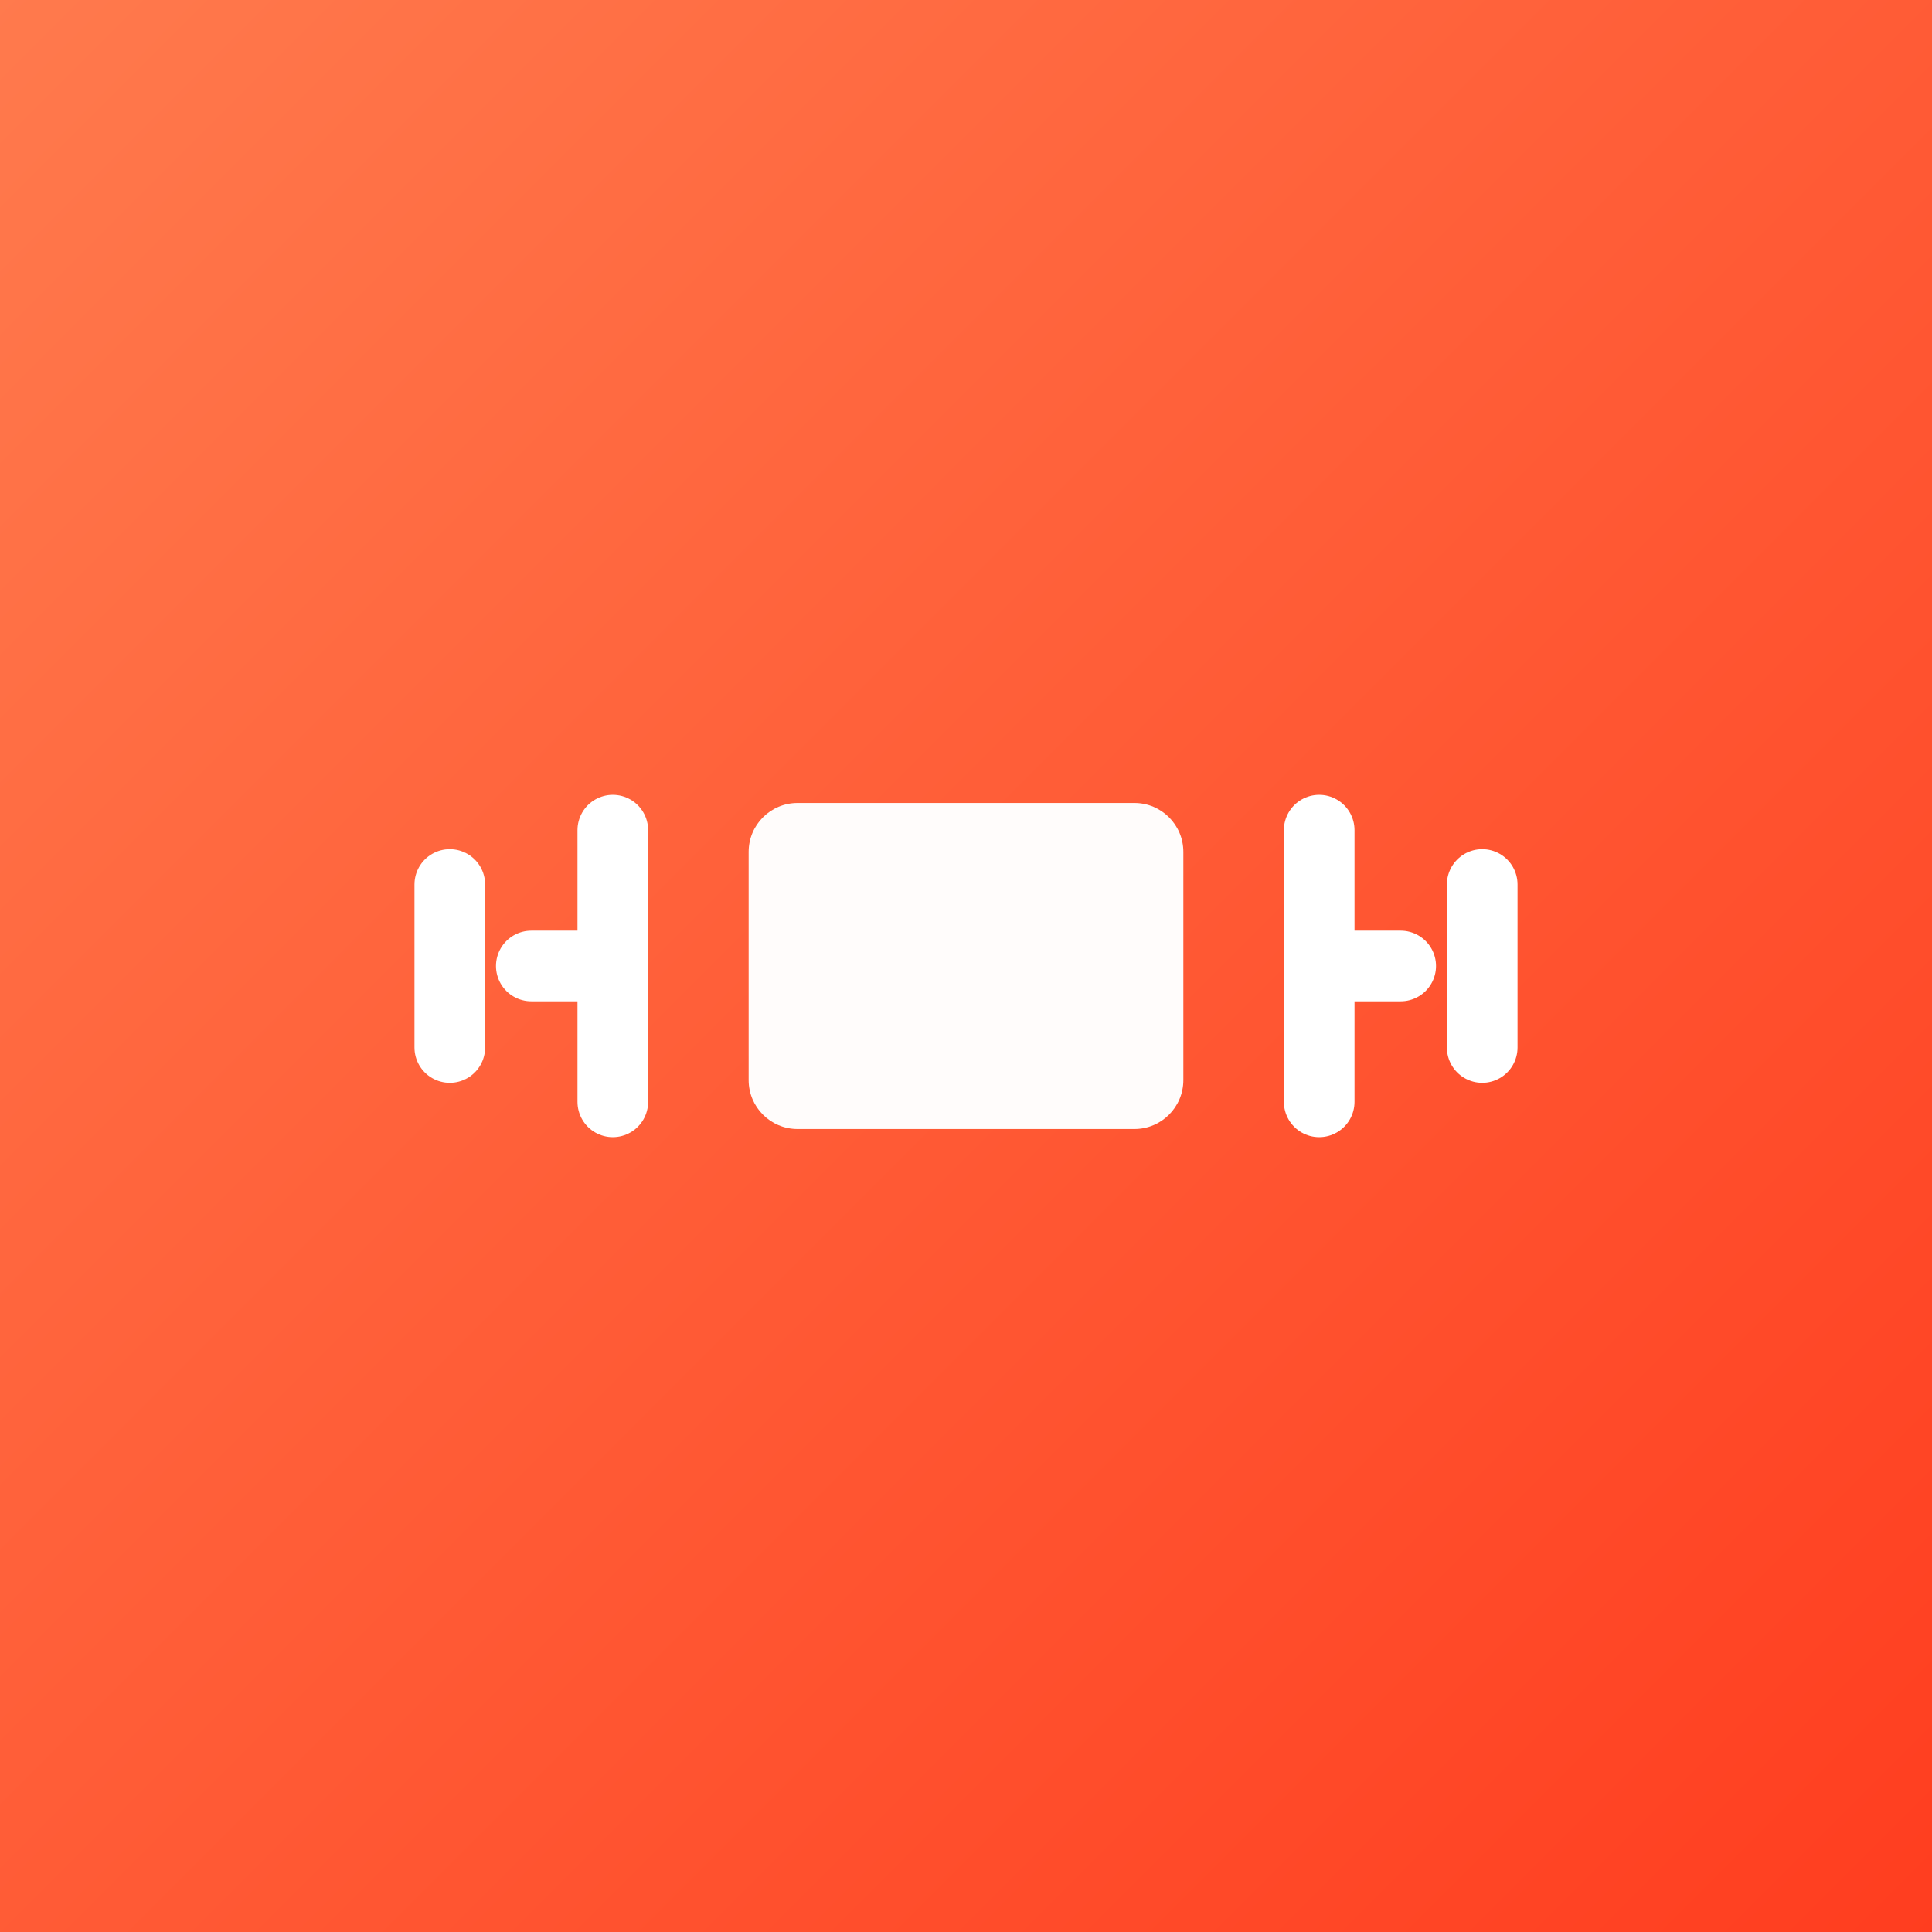
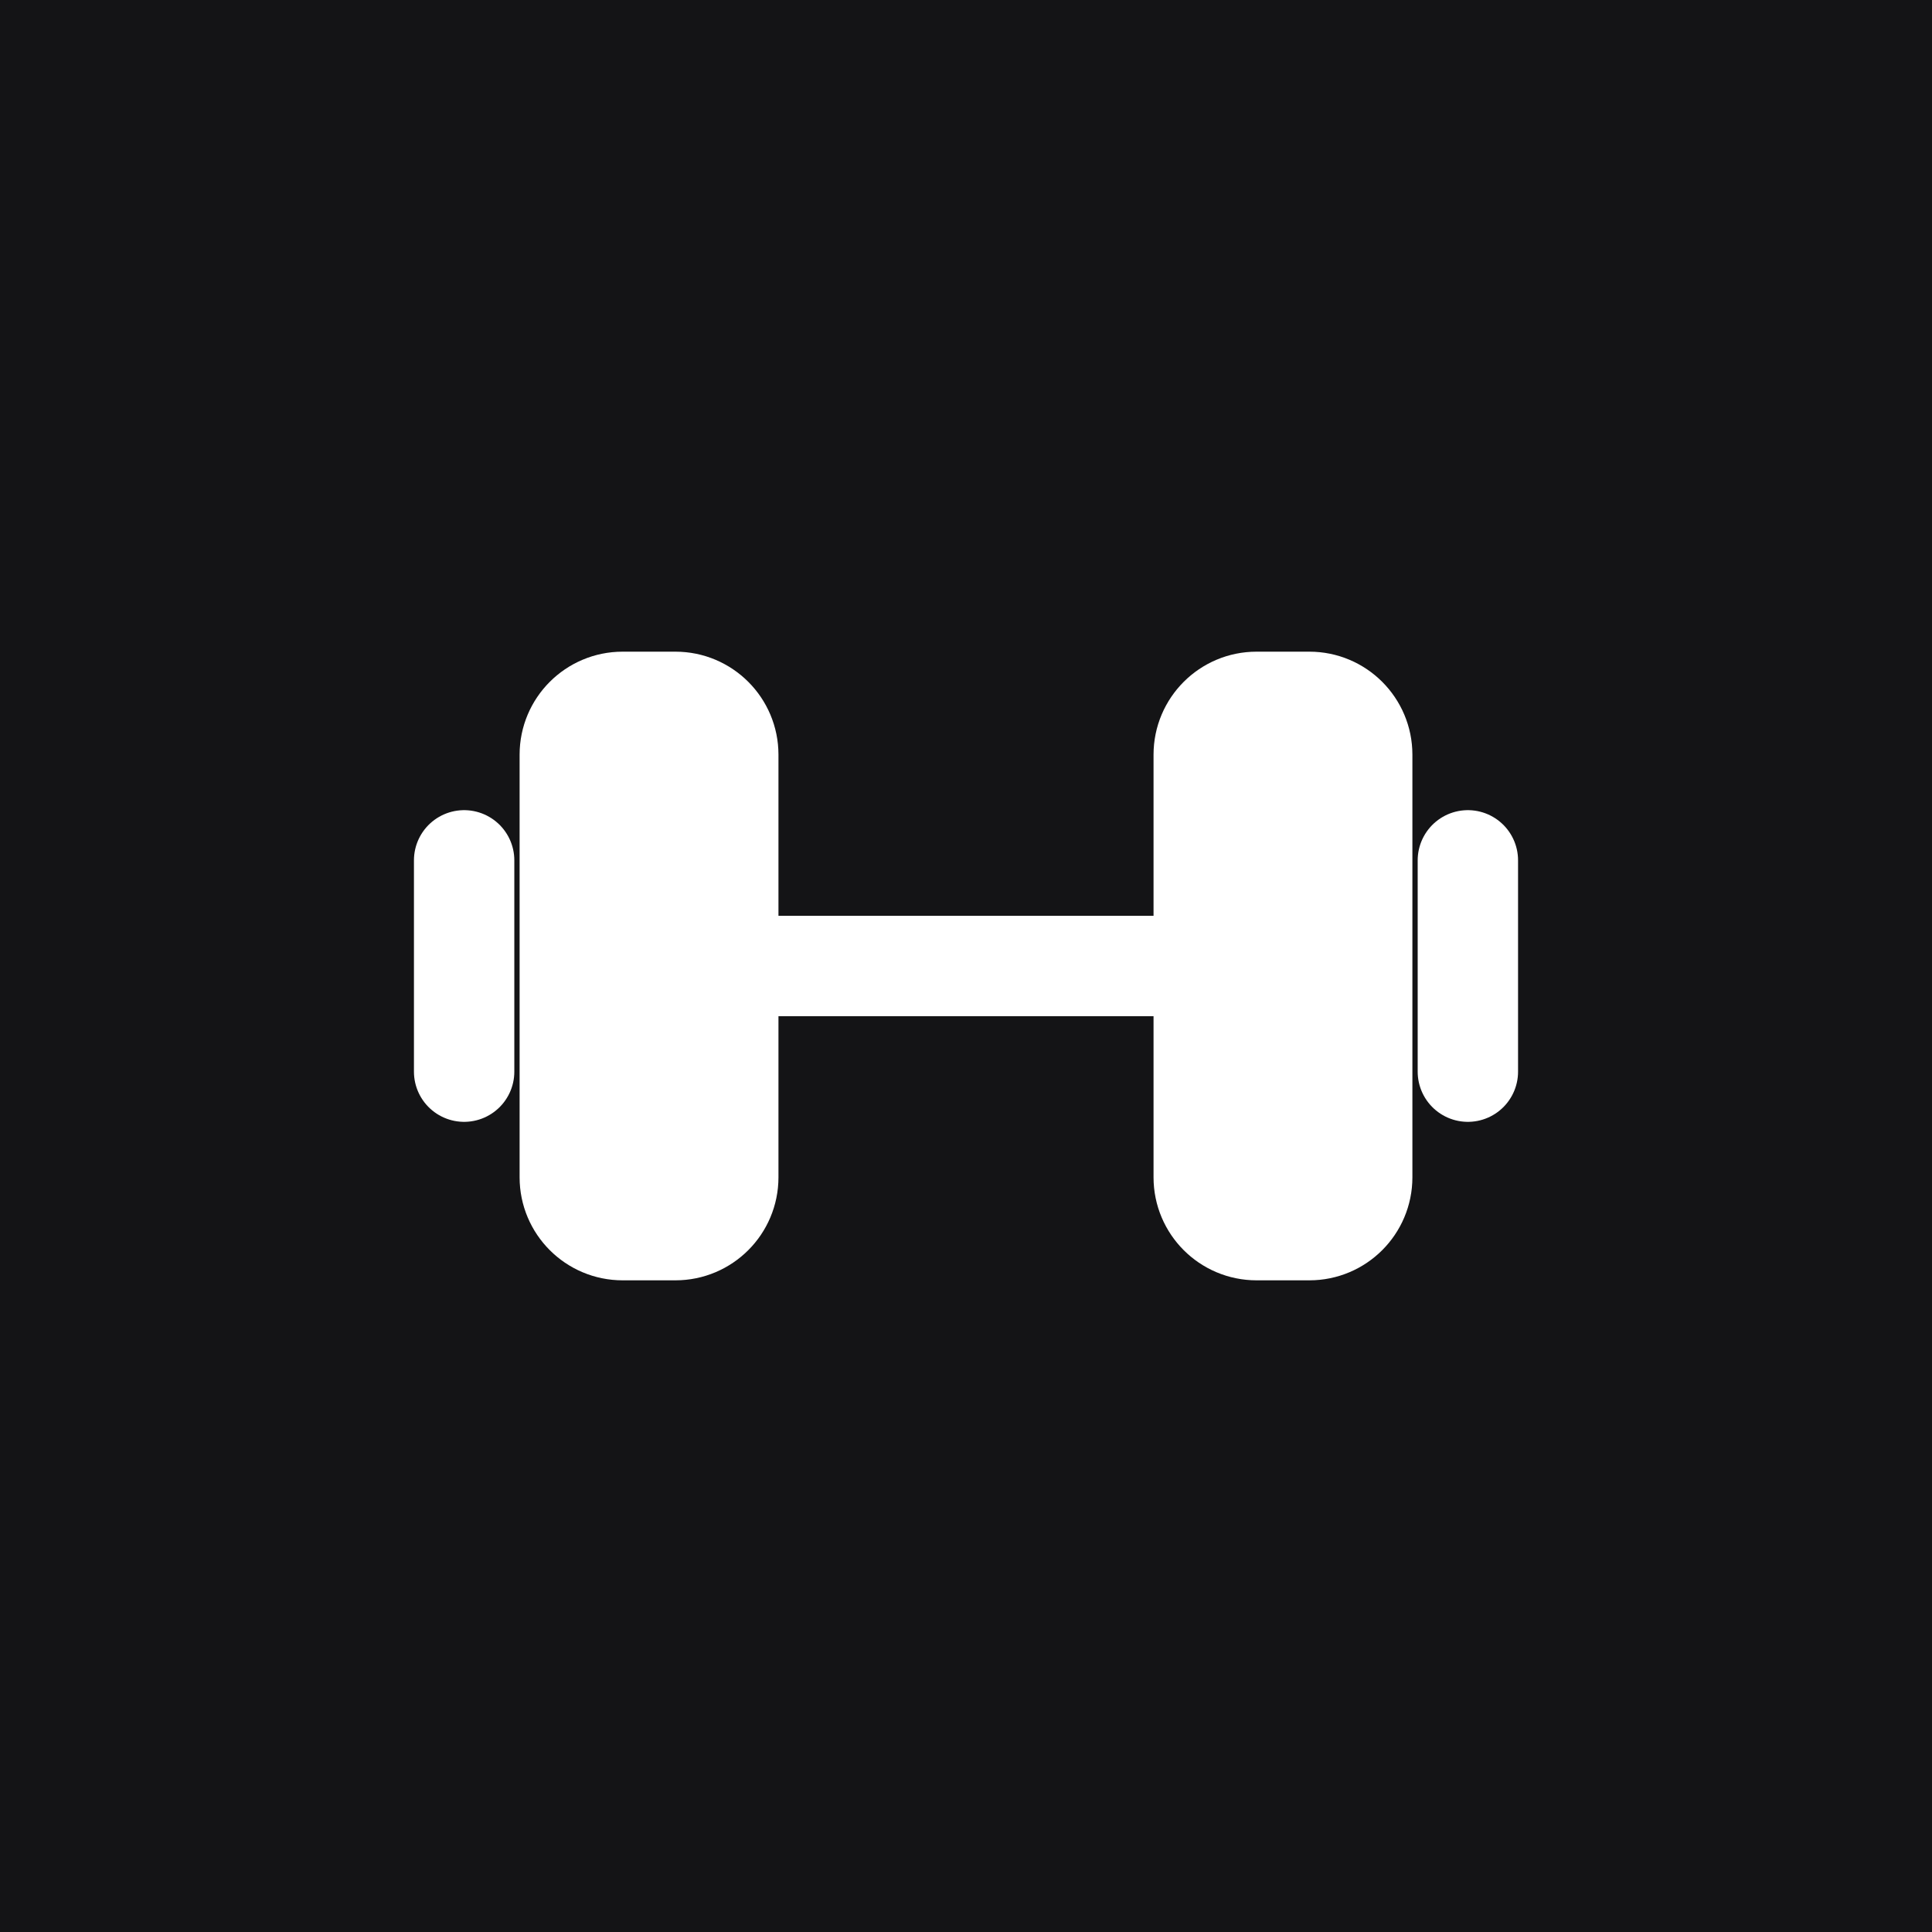
<svg xmlns="http://www.w3.org/2000/svg" viewBox="0 0 512 512">
-   <defs>
-     <linearGradient id="bg" x1="0" y1="0" x2="1" y2="1">
-       <stop offset="0" stop-color="#ff7a4d" />
-       <stop offset="1" stop-color="#ff3d1f" />
-     </linearGradient>
-   </defs>
-   <rect width="512" height="512" fill="url(#bg)" />
-   <g transform="translate(256 256) scale(0.72) translate(-256 -256)" stroke="#ffffff" stroke-width="26" stroke-linecap="round" stroke-linejoin="round" fill="none">
-     <rect x="176" y="196" width="160" height="120" rx="18" fill="#ffffff" fill-opacity="0.98" stroke="none" />
-     <path d="M96 256h30M386 256h30" />
-     <path d="M126 206v100M386 206v100" />
-     <path d="M66 226v60M446 226v60" />
+   <rect width="512" height="512" fill="#141416" />
+   <g transform="translate(88 88) scale(14)" fill="none" stroke="#ffffff" stroke-width="1.9" stroke-linecap="round" stroke-linejoin="round">
+     <path d="M7.5 12h9" />
+     <rect x="4.5" y="7" width="3" height="10" rx="1" fill="#ffffff" />
+     <rect x="16.5" y="7" width="3" height="10" rx="1" fill="#ffffff" />
+     <path d="M2.5 10v4M21.5 10v4" />
  </g>
</svg>
